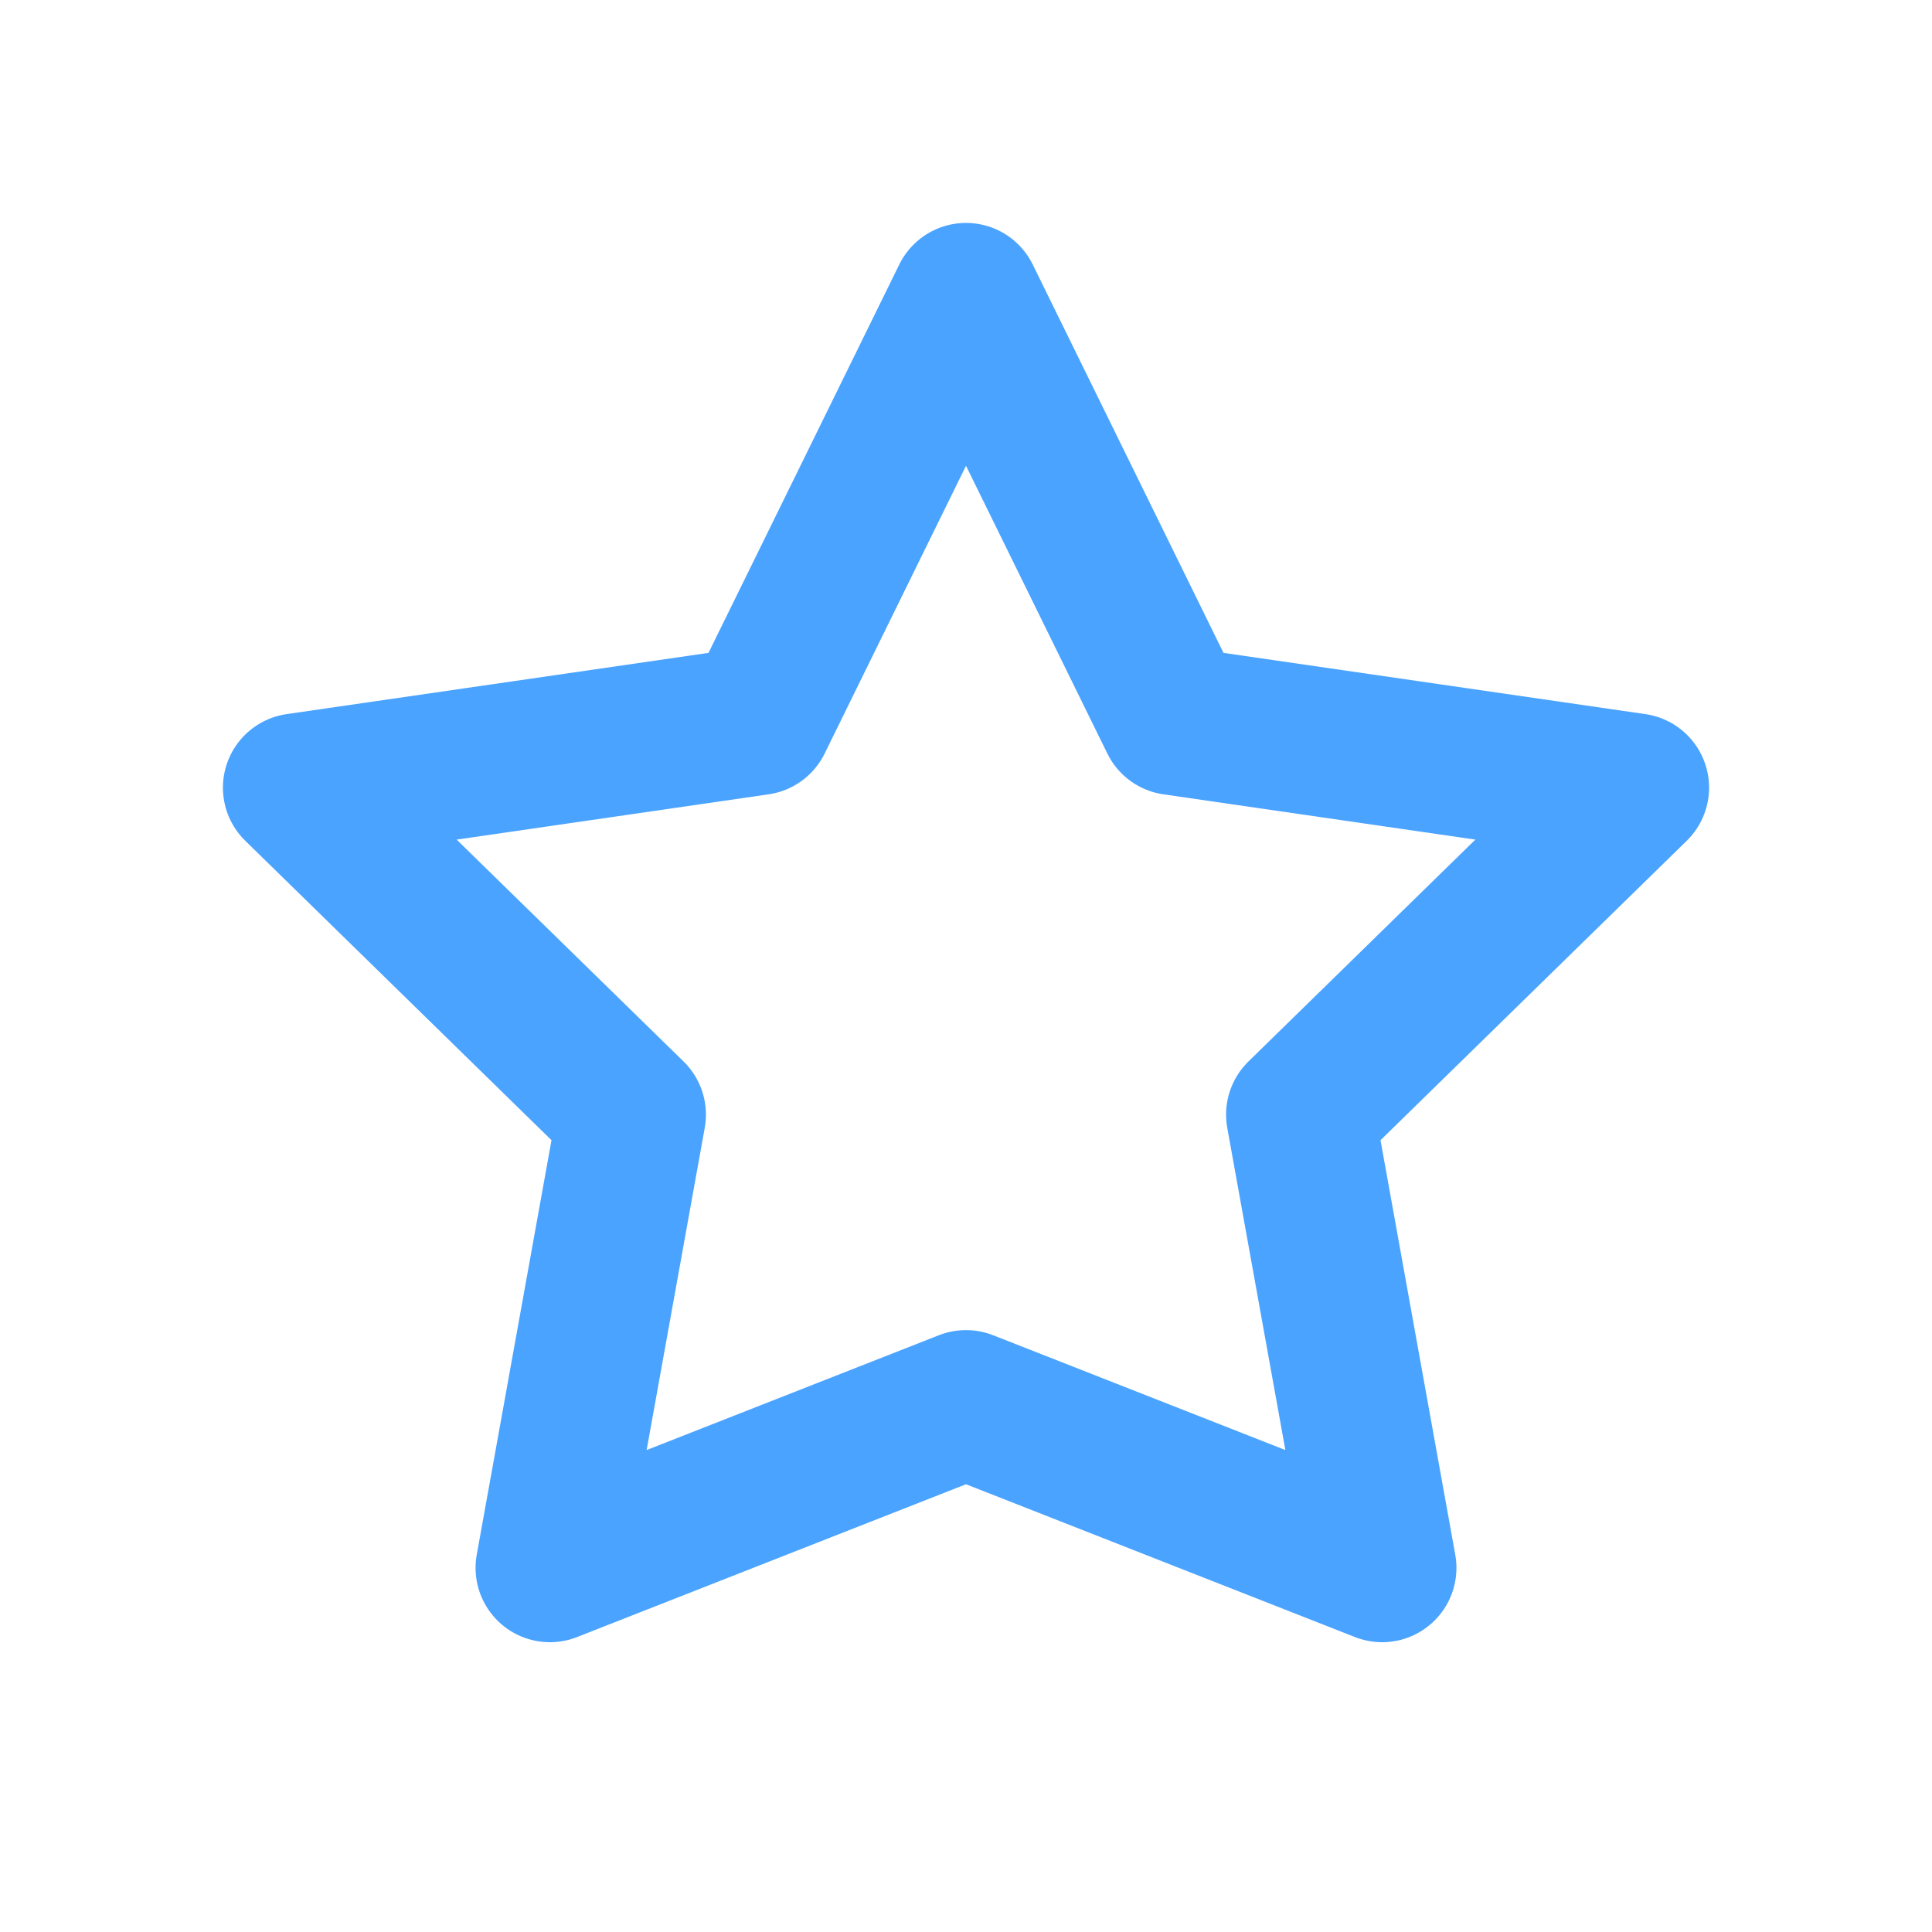
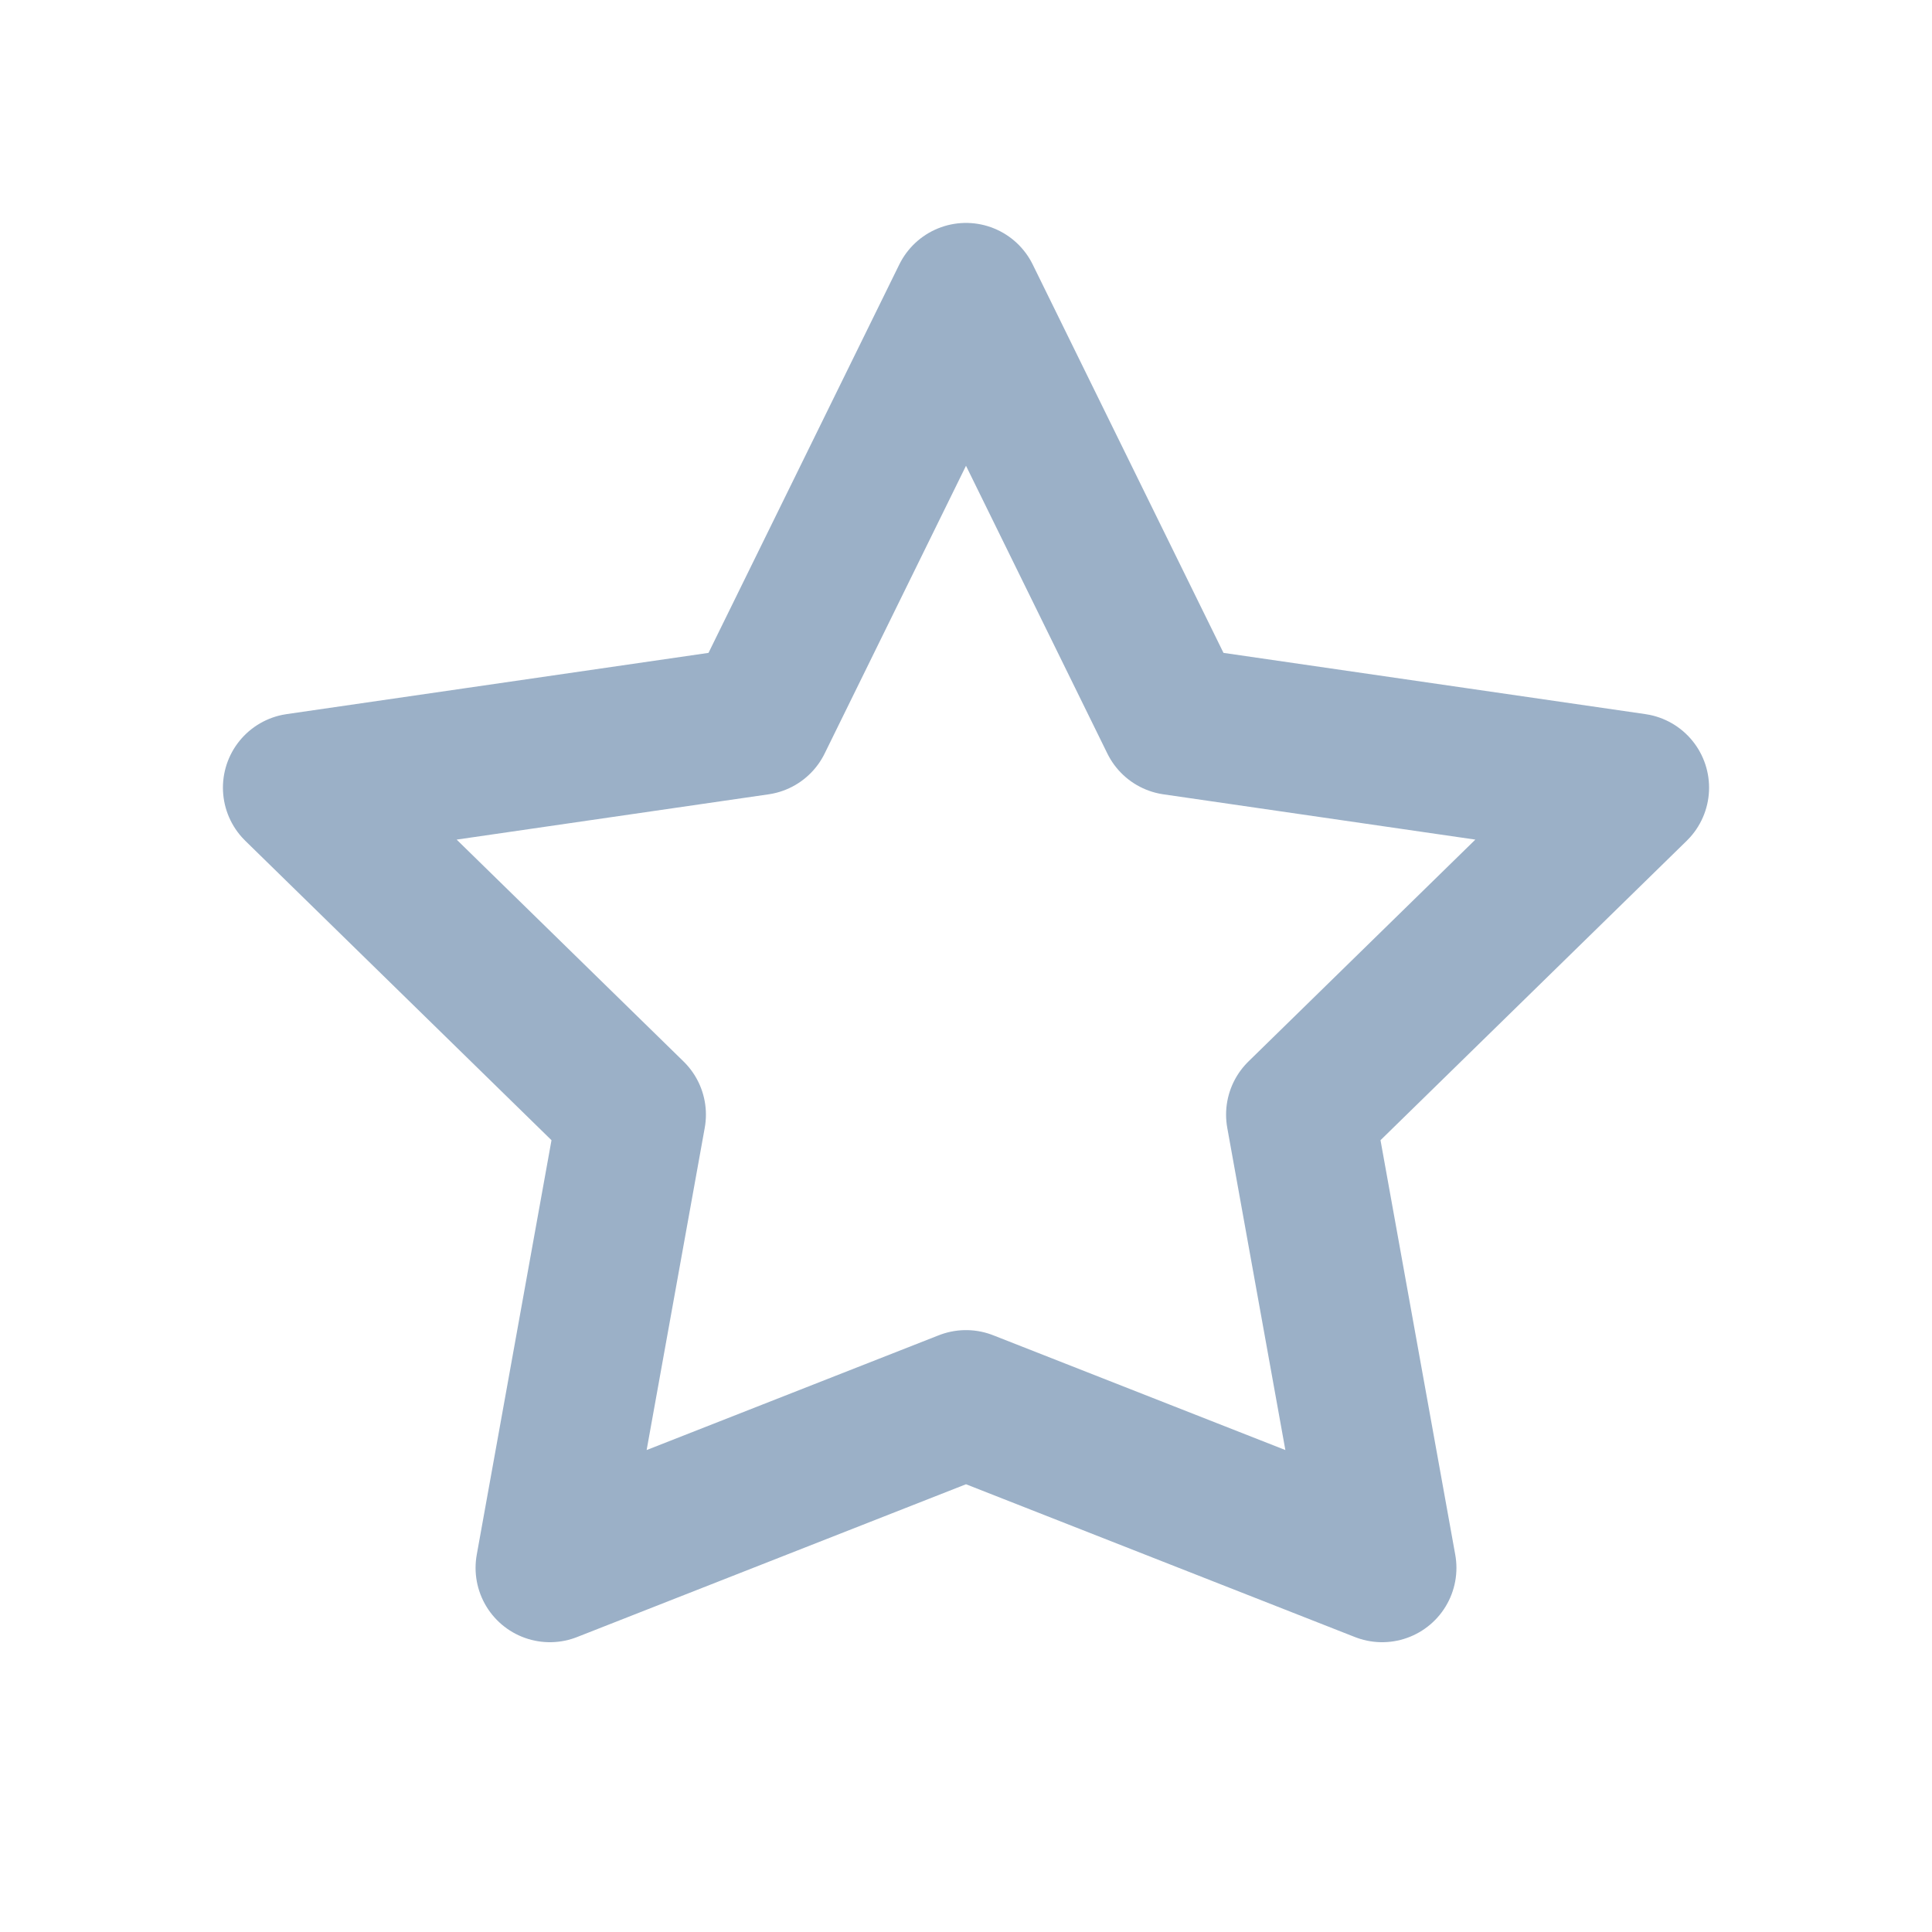
<svg xmlns="http://www.w3.org/2000/svg" width="24" height="24" viewBox="-1 -1 26 26" fill="none">
-   <path d="M12 3l2.8 5.7 6.2.9-4.5 4.4 1.1 6.1L12 17.9 6.4 20.1 7.5 14 3 9.6l6.2-.9L12 3z" stroke="#4aa3ff" stroke-width="2" stroke-linejoin="round" stroke-linecap="round" />
+   <path d="M12 3l2.8 5.7 6.2.9-4.5 4.4 1.1 6.1L12 17.9 6.4 20.1 7.5 14 3 9.6l6.2-.9L12 3z" stroke="#9bb0c7" stroke-width="2" stroke-linejoin="round" stroke-linecap="round" />
</svg>
